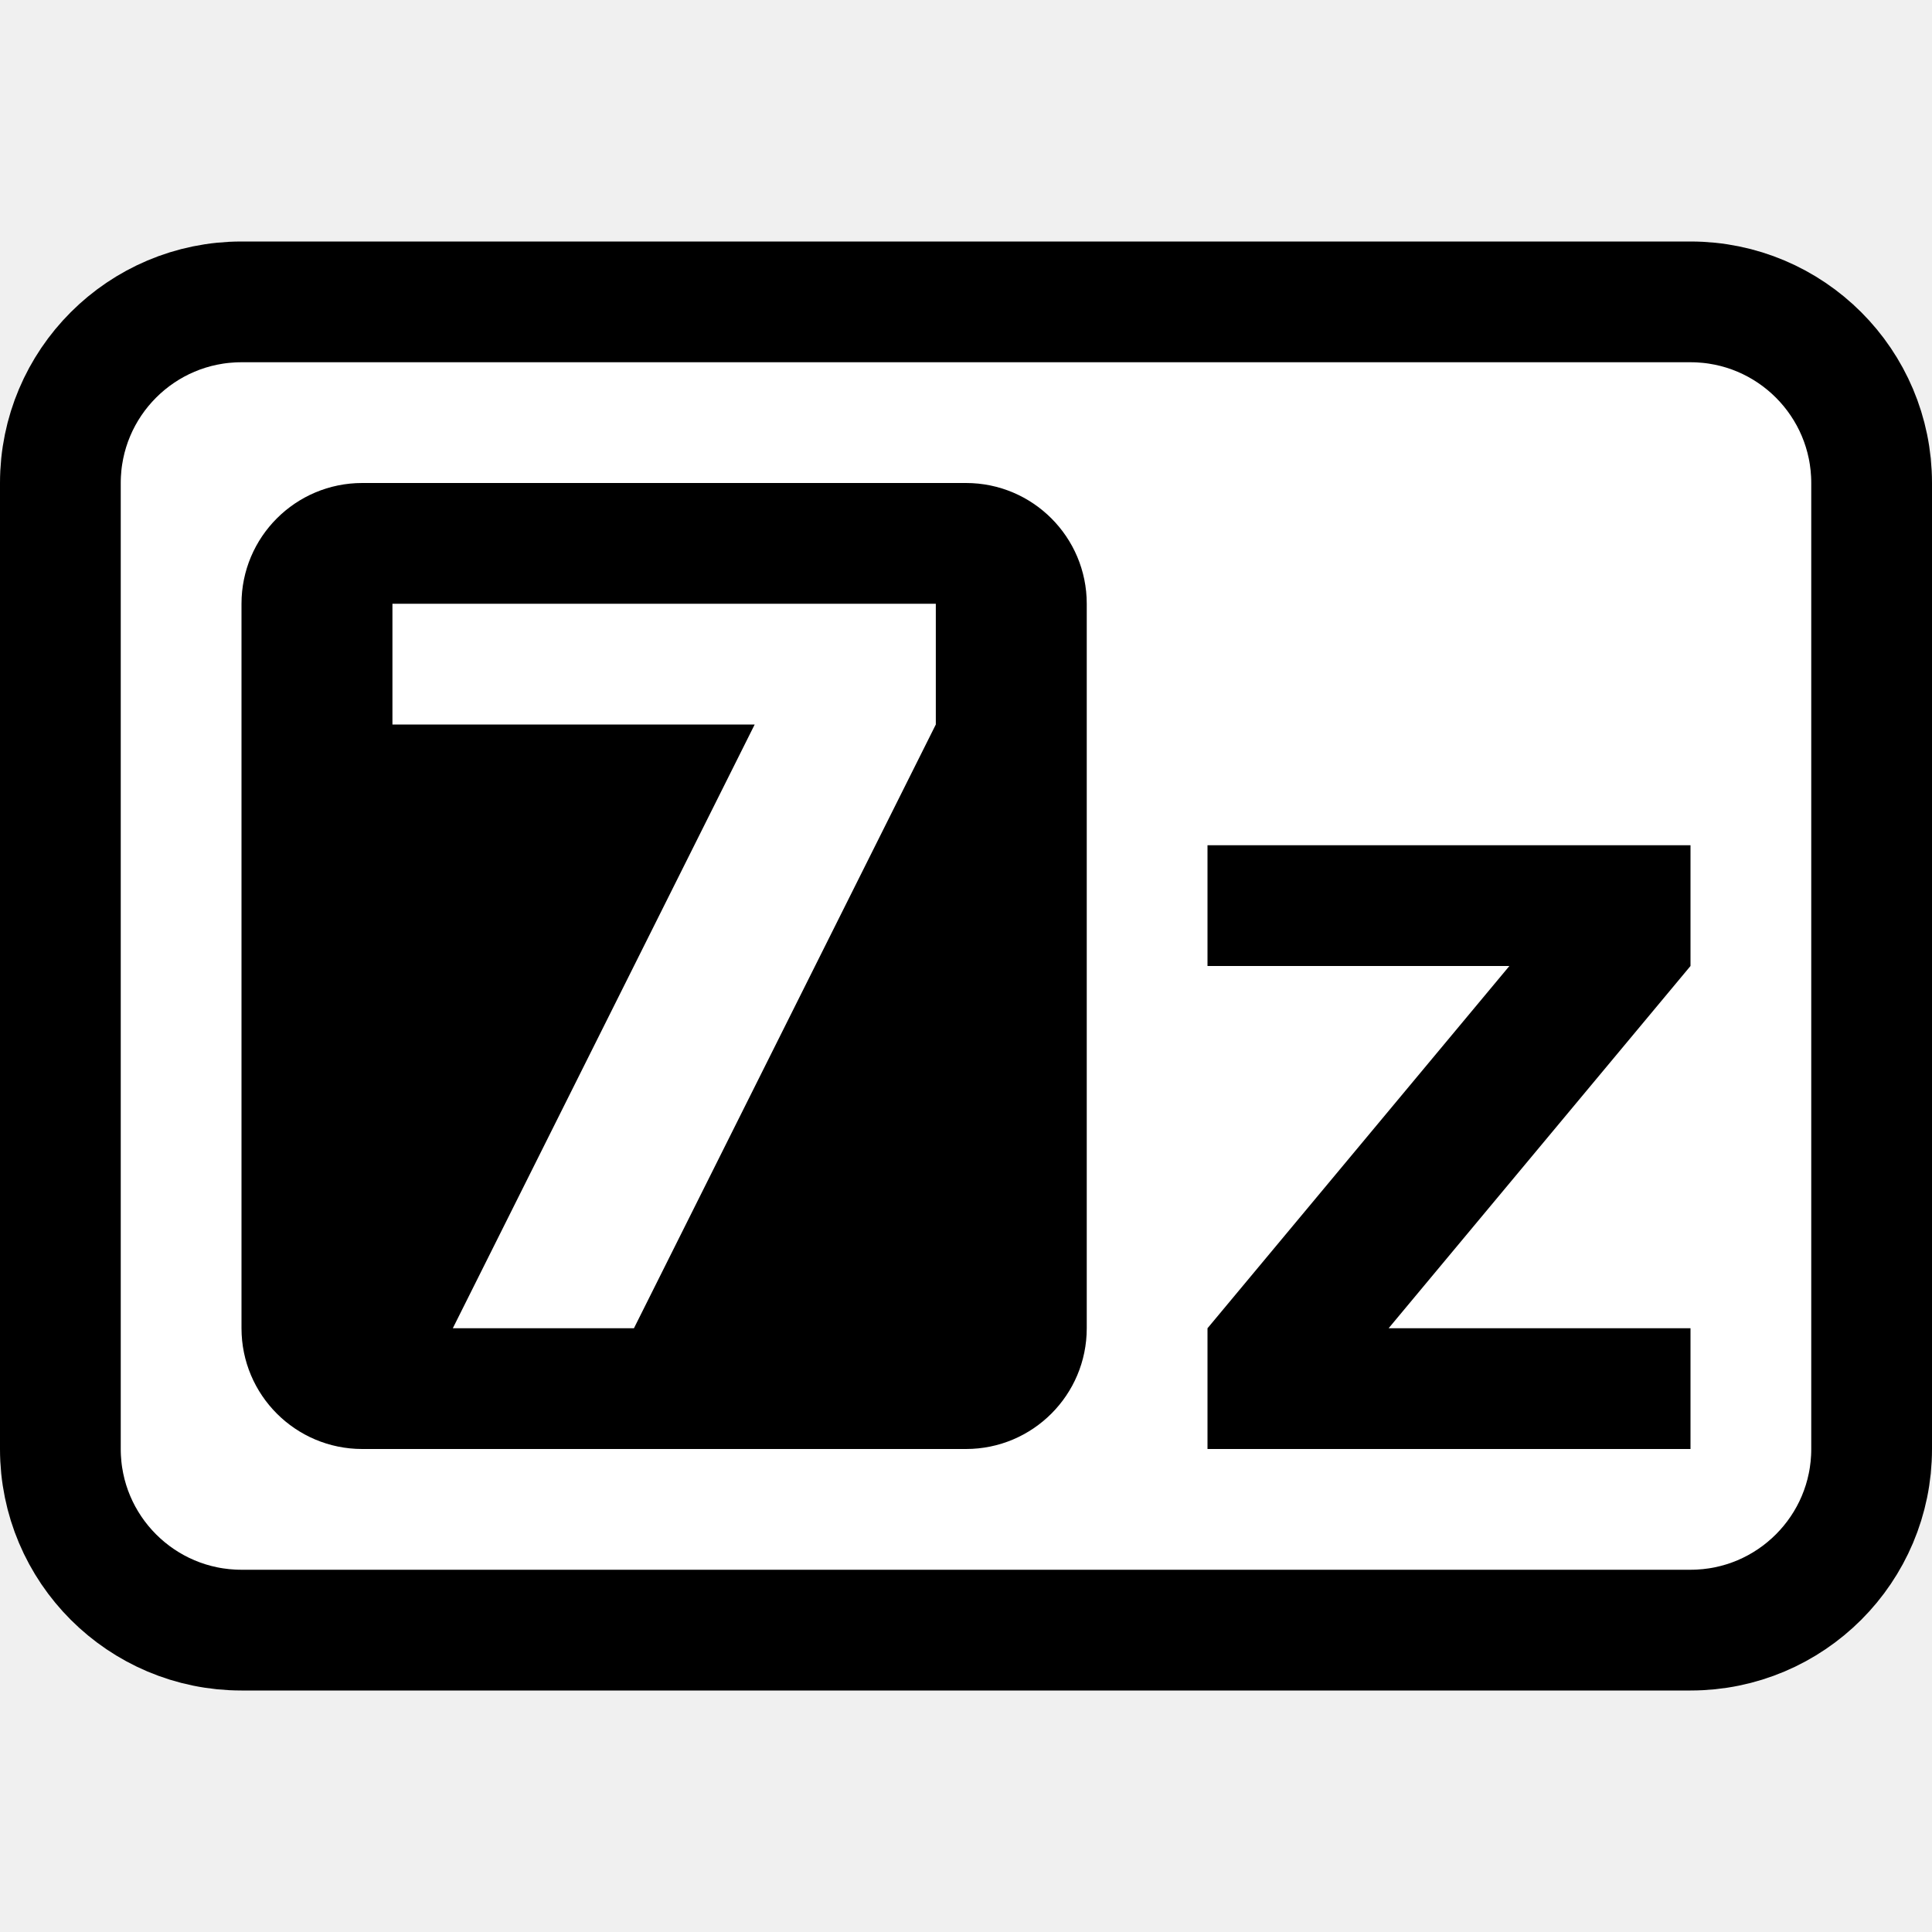
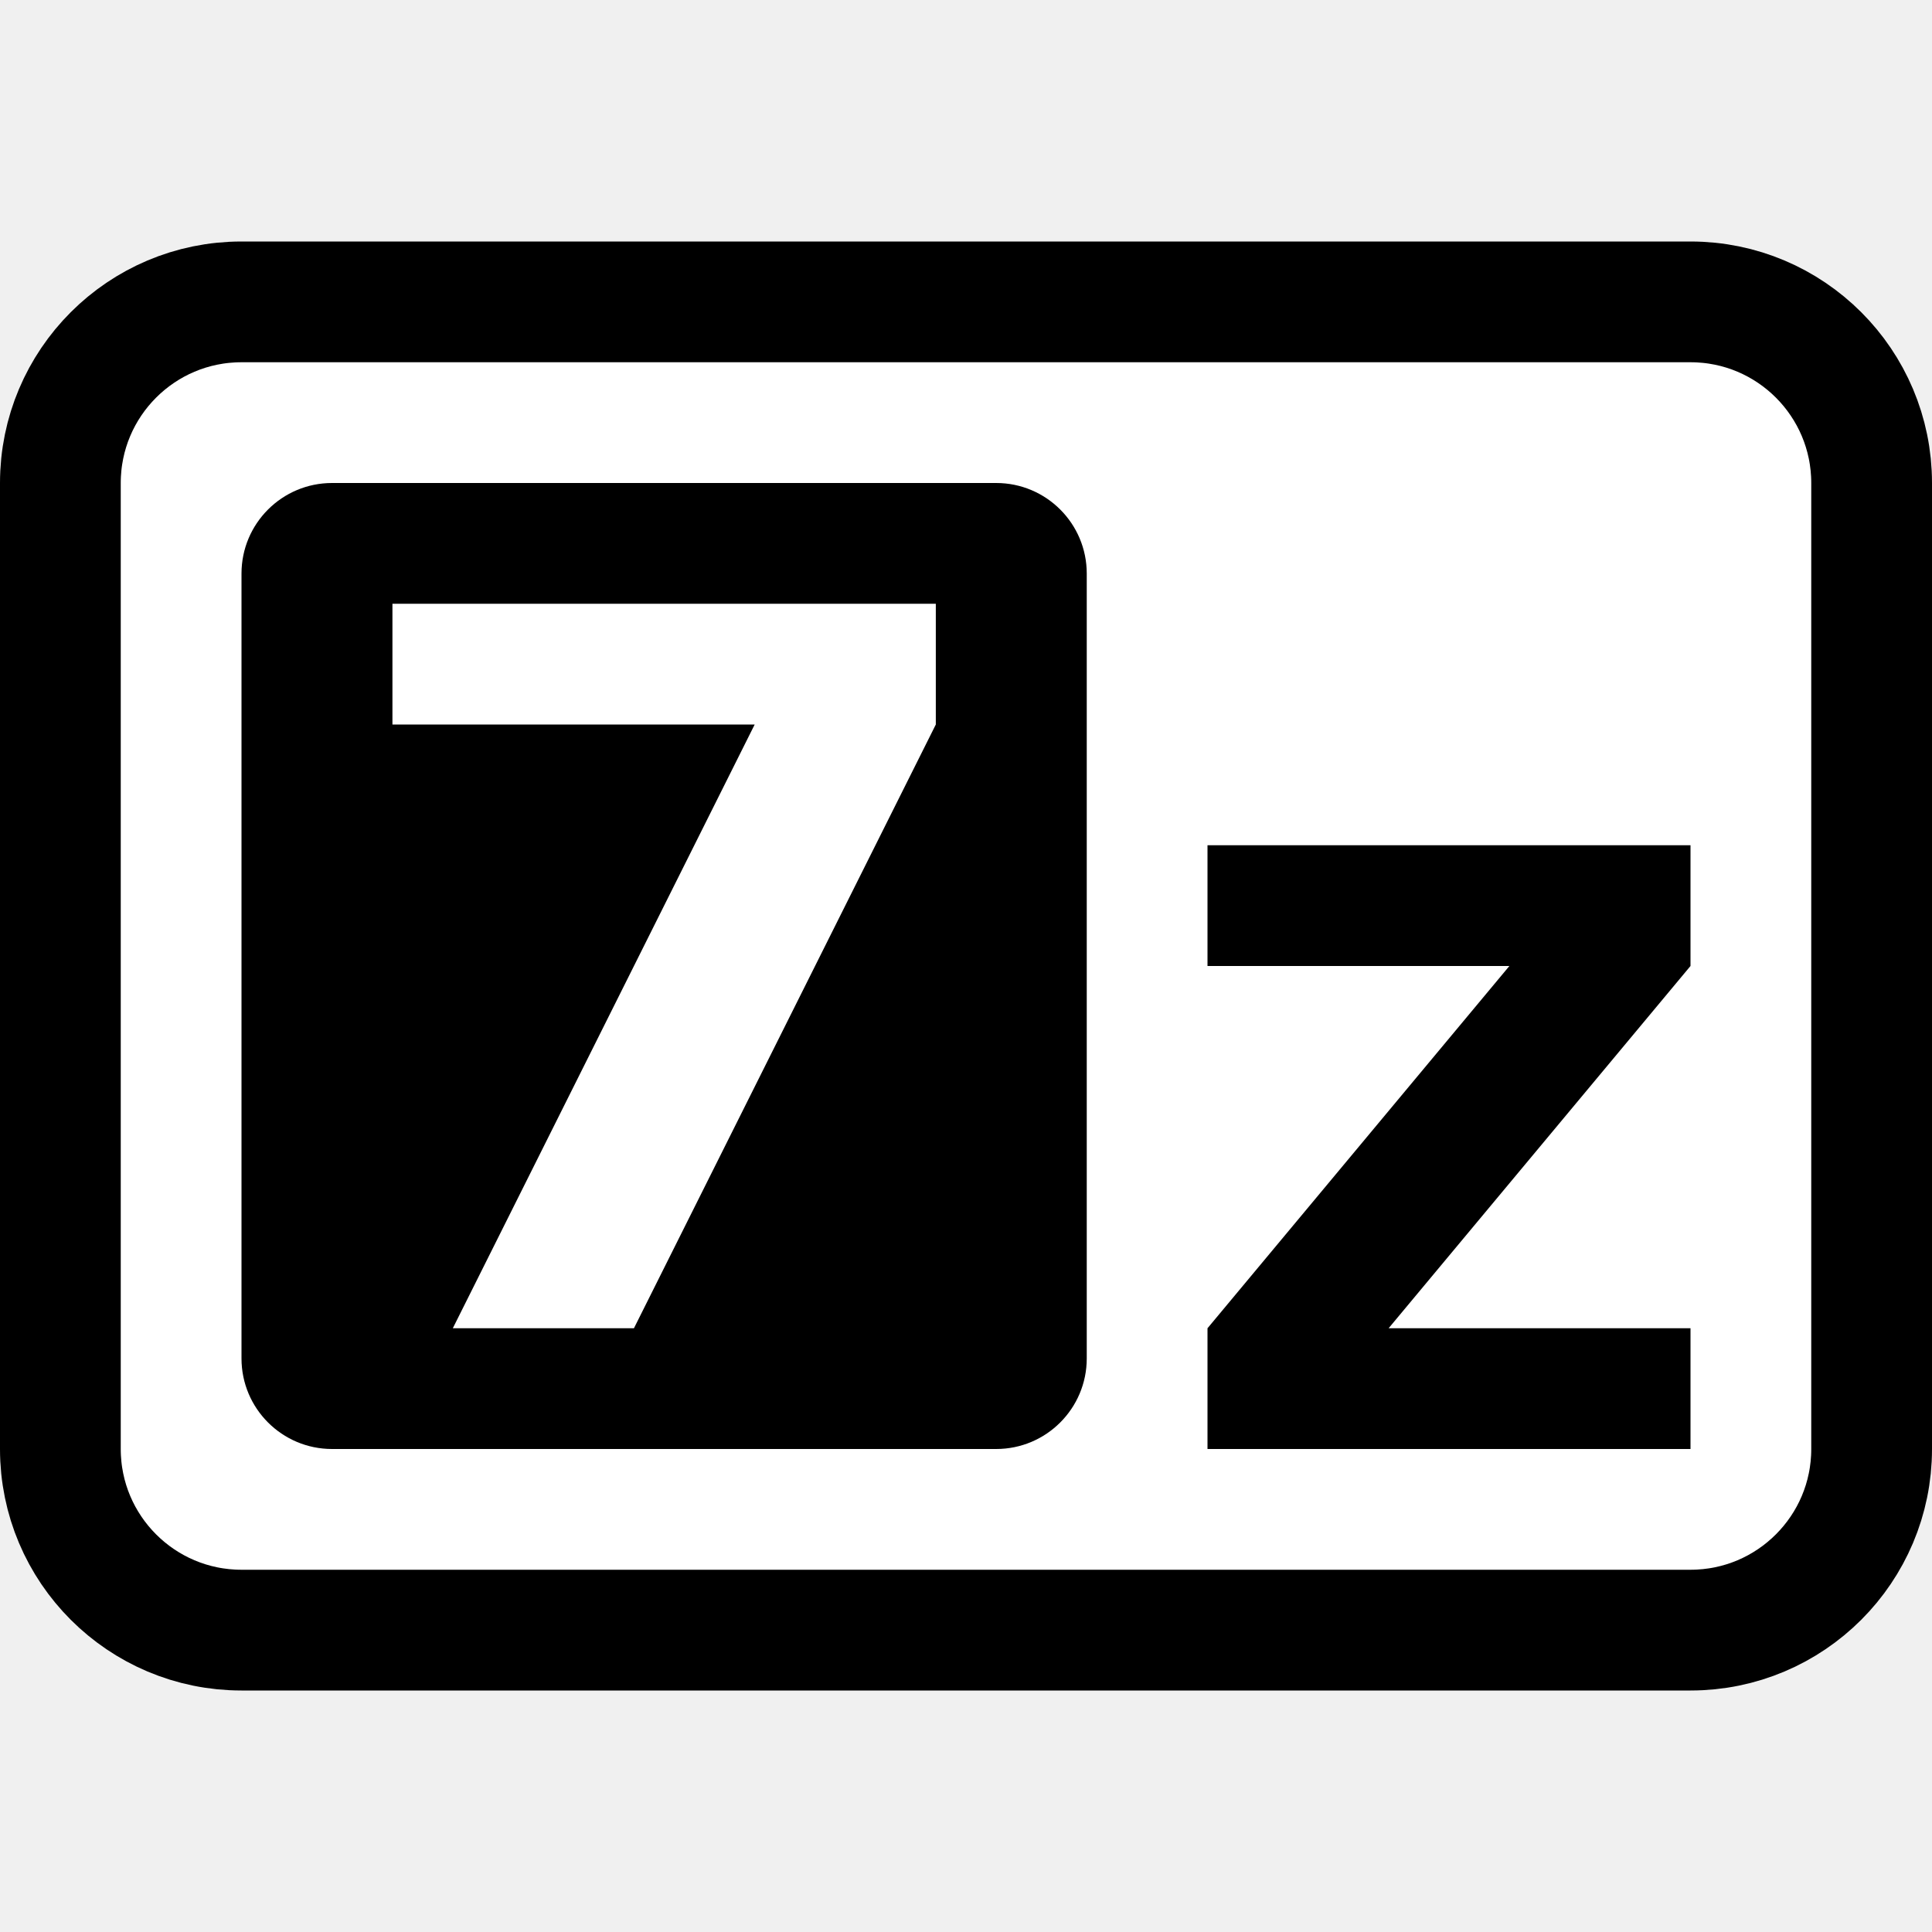
<svg xmlns="http://www.w3.org/2000/svg" viewBox="0 0 64 64" width="16" height="16">
  <rect x="2" y="10" width="60" height="44" rx="6" stroke="#000" stroke-width="4" fill="#FFF" />
-   <rect x="8" y="16" width="28" height="32" rx="4" />
-   <path d="M31,20H13v4H25L15,44h6L31,24" fill="#FFF" />
-   <path d="M56,44H46L56,32V28H40v4H50L40,44v4H56" />
+   <rect x="8" y="16" width="28" height="32" rx="3" />
+   <path d="M15,44h6L31,24V20H13v4h12" fill="#FFF" />
+   <path d="M40,44v4H56V44H46L56,32V28H40v4H50" />
</svg>
